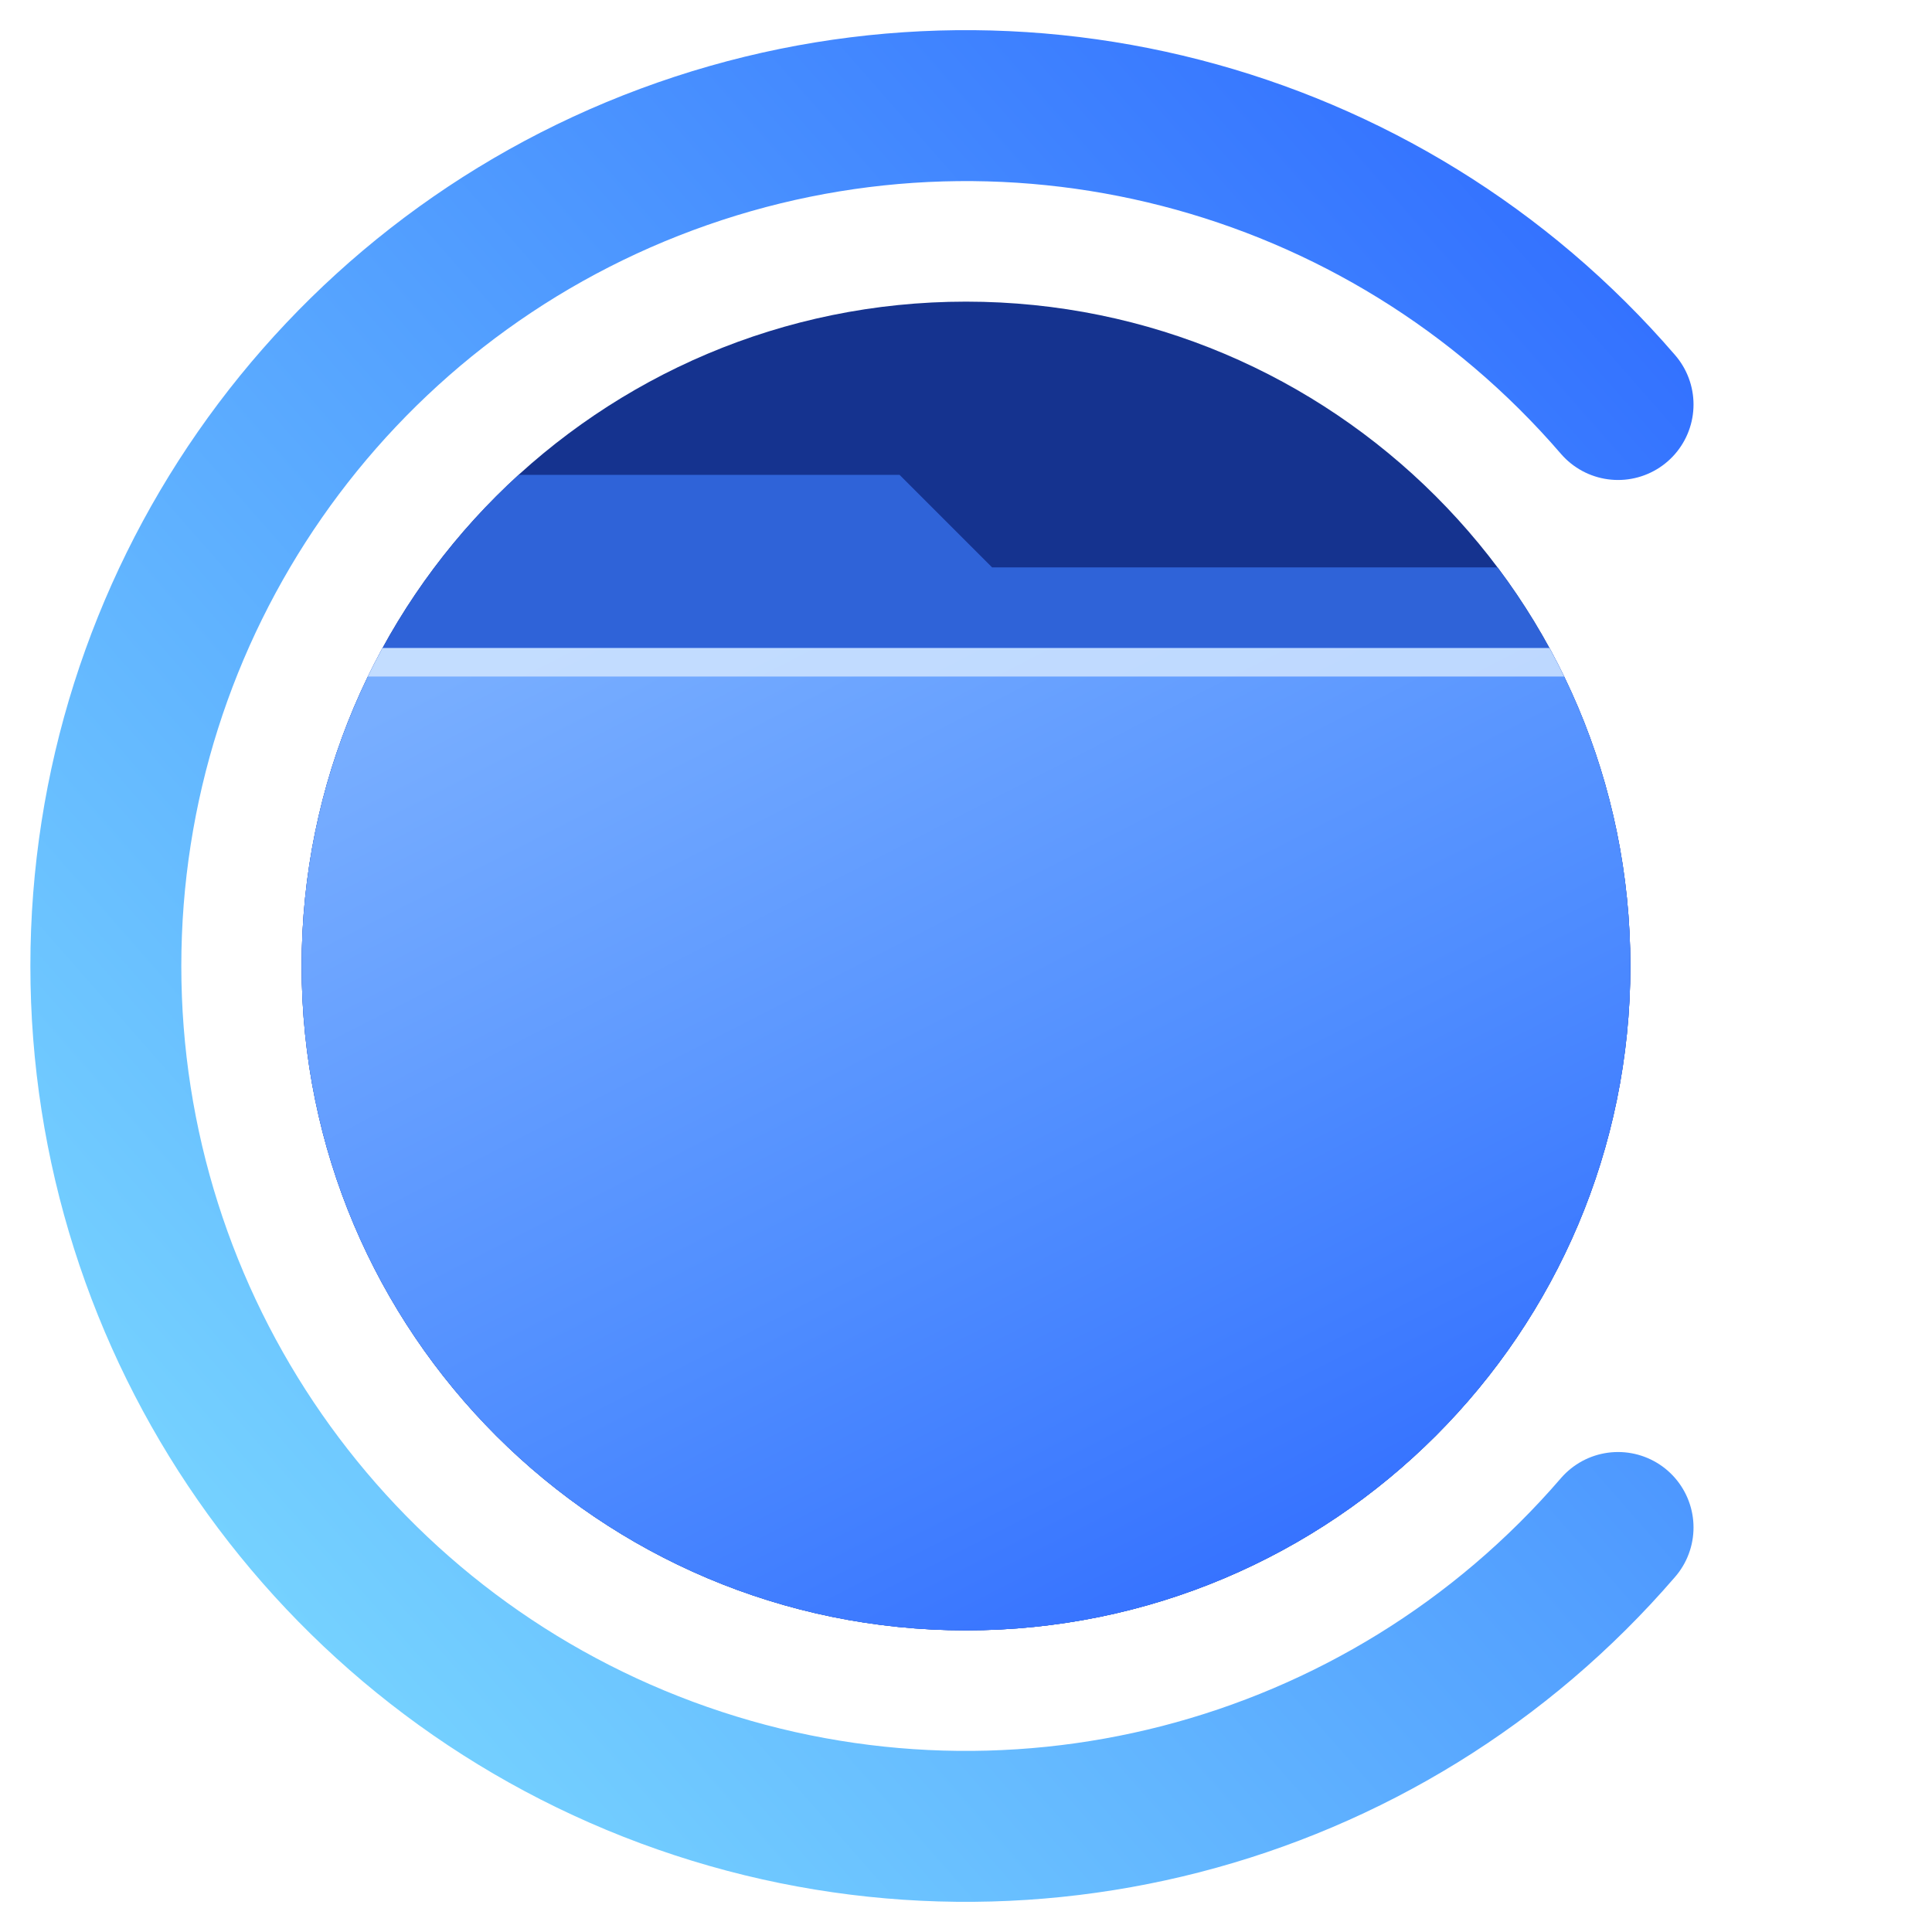
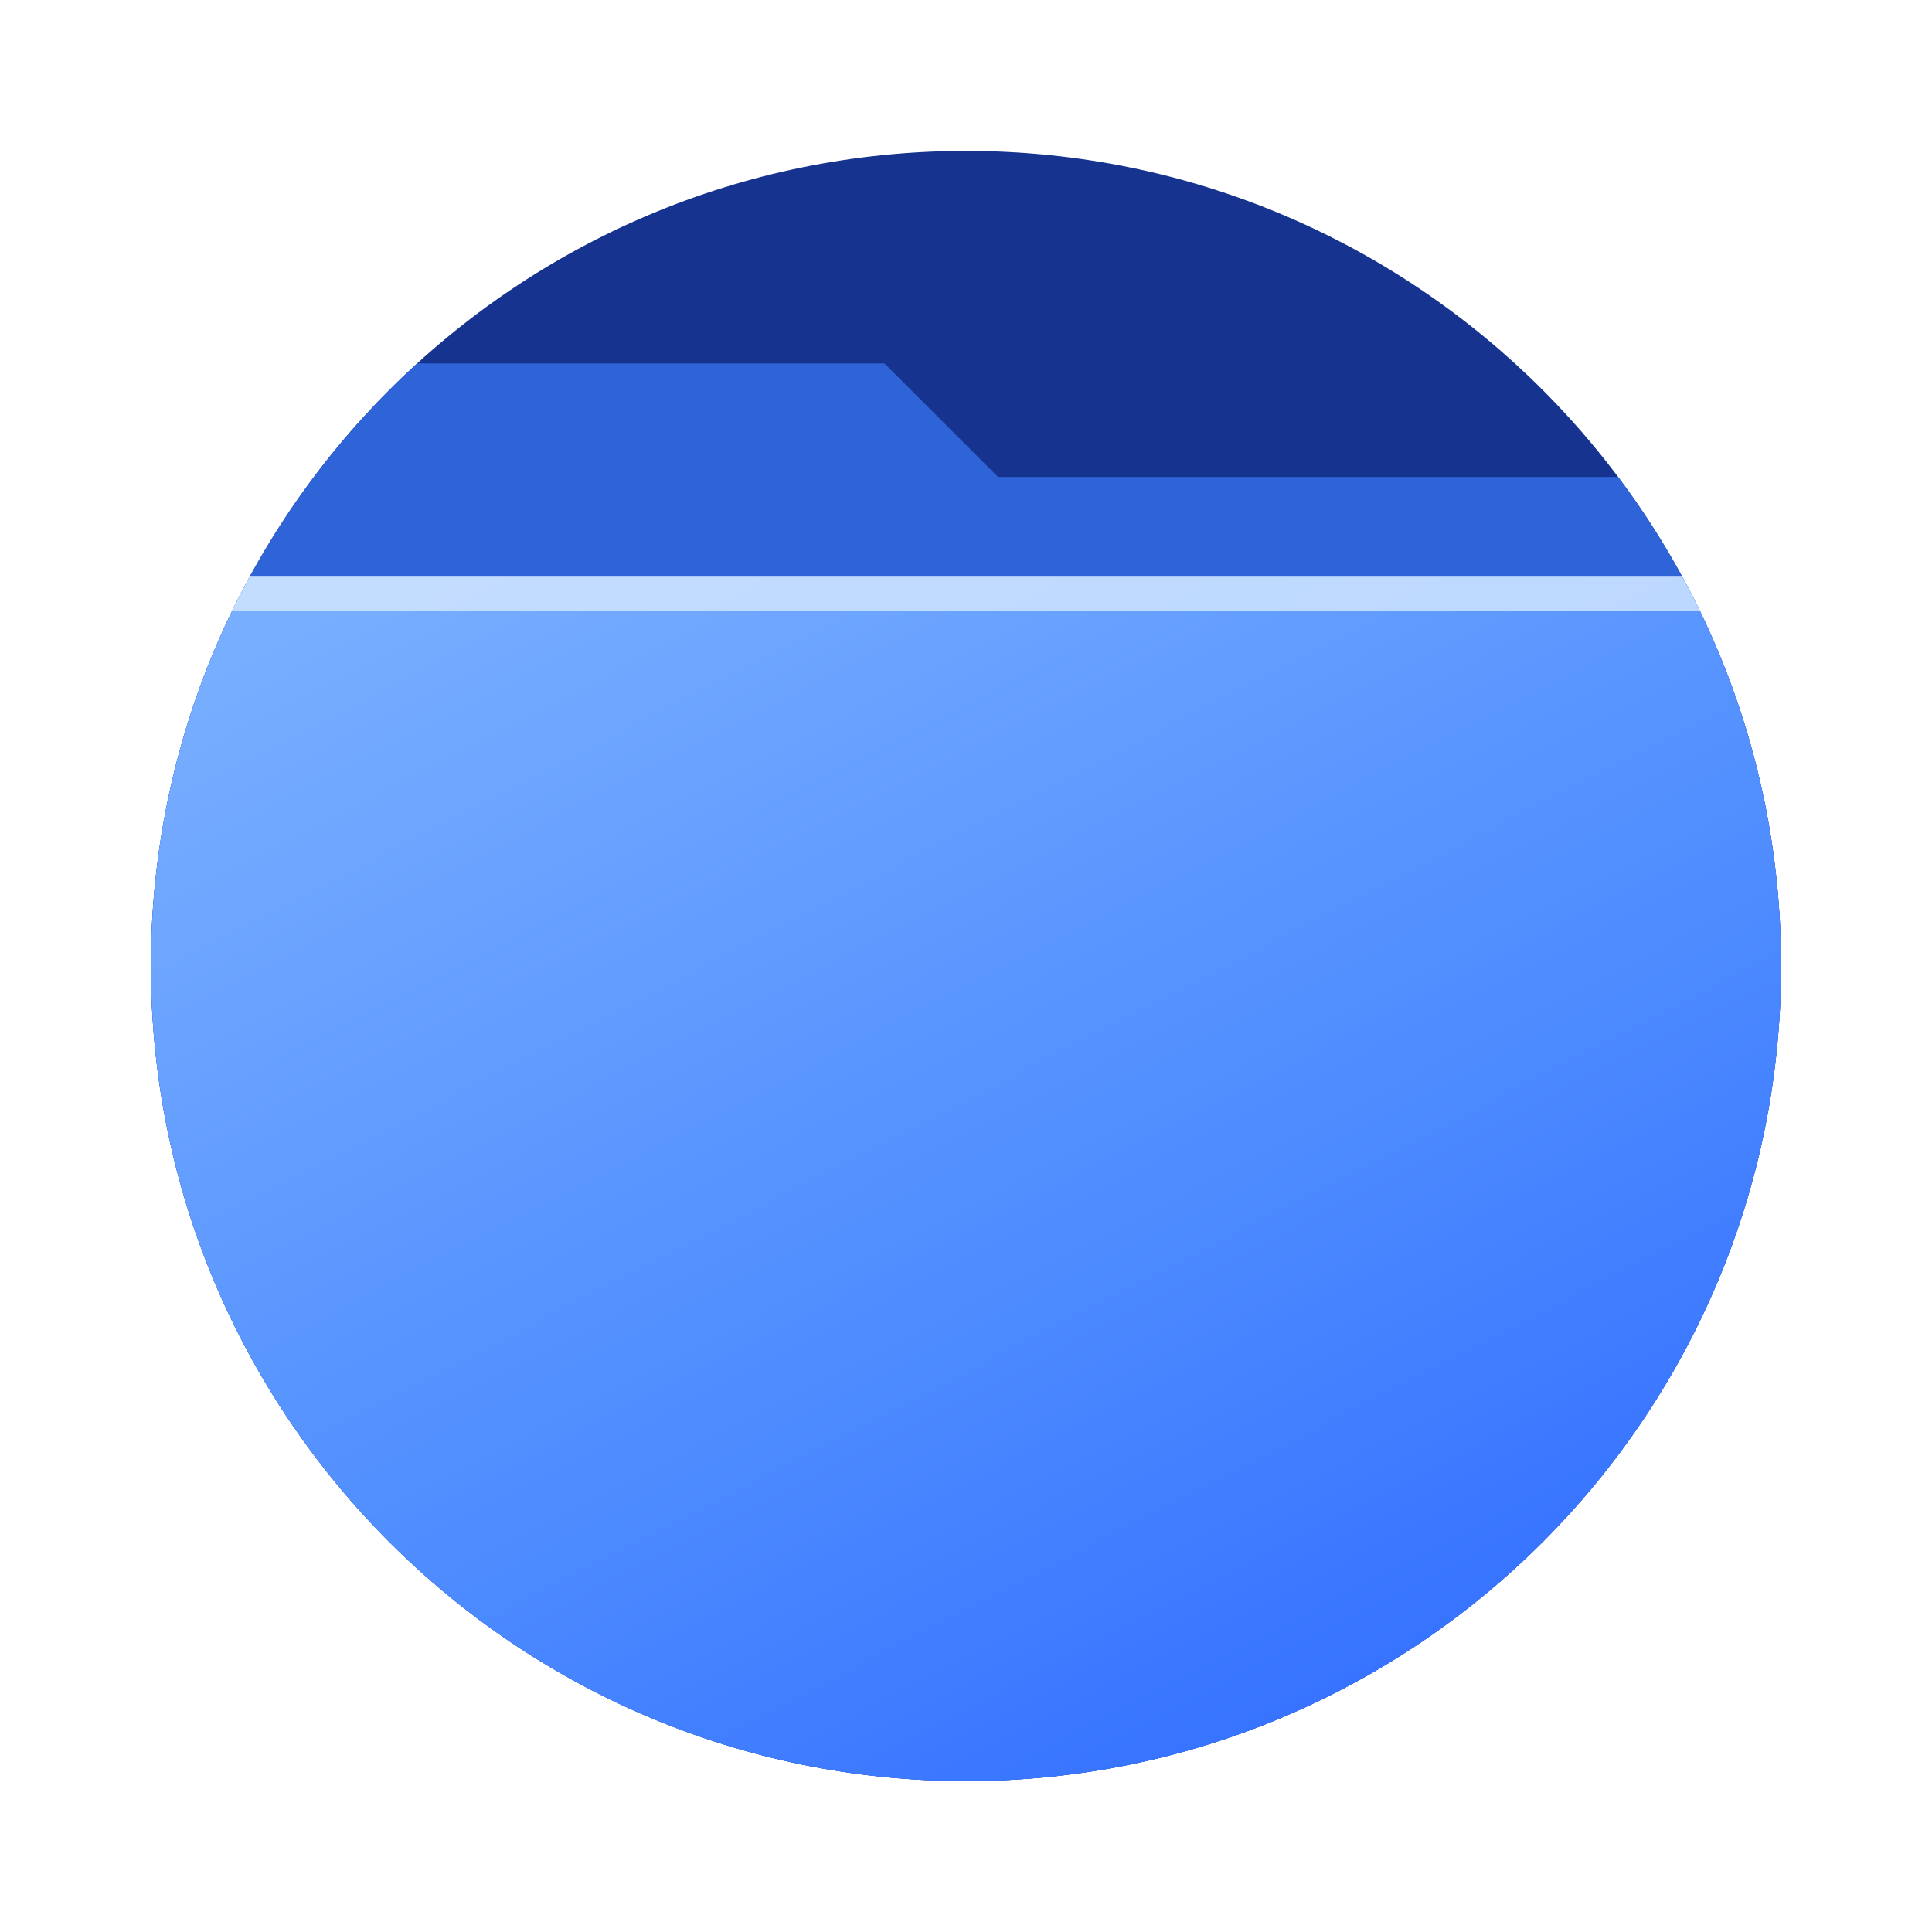
<svg xmlns="http://www.w3.org/2000/svg" width="64" height="64" viewBox="0 0 64 64">
  <defs>
    <clipPath id="disk">
      <circle cx="32" cy="32" r="28" />
    </clipPath>
    <linearGradient id="front" x1=".15" y1="0" x2=".85" y2="1">
      <stop offset="0" stop-color="#78aeff" />
      <stop offset=".55" stop-color="#4f8dff" />
      <stop offset="1" stop-color="#2f6bff" />
    </linearGradient>
-     <linearGradient id="orbit" x1="0" y1="1" x2="1" y2="0">
-       <stop offset="0" stop-color="#7fe0ff" />
-       <stop offset="1" stop-color="#2f6bff" />
-     </linearGradient>
  </defs>
-   <path d="M53.6 13.4A28.5 28.5 0 1 0 53.6 50.6" fill="none" stroke="url(#orbit)" stroke-width="5" stroke-linecap="round" />
-   <g transform="translate(32 32) scale(.786) translate(-32 -32)">
+   <g transform="translate(32 32) scale(0.9643) translate(-32 -32)">
    <g clip-path="url(#disk)">
      <rect x="4" y="4" width="56" height="56" fill="#15338f" />
      <path d="M4 11.3H29.2L33.1 15.2H60V60H4z" fill="#2f63d8" />
      <path d="M4 18.6H60V60H4z" fill="url(#front)" />
      <path d="M4 19.2H60" stroke="#d6e8ff" stroke-width="1.2" opacity=".8" />
    </g>
  </g>
</svg>
